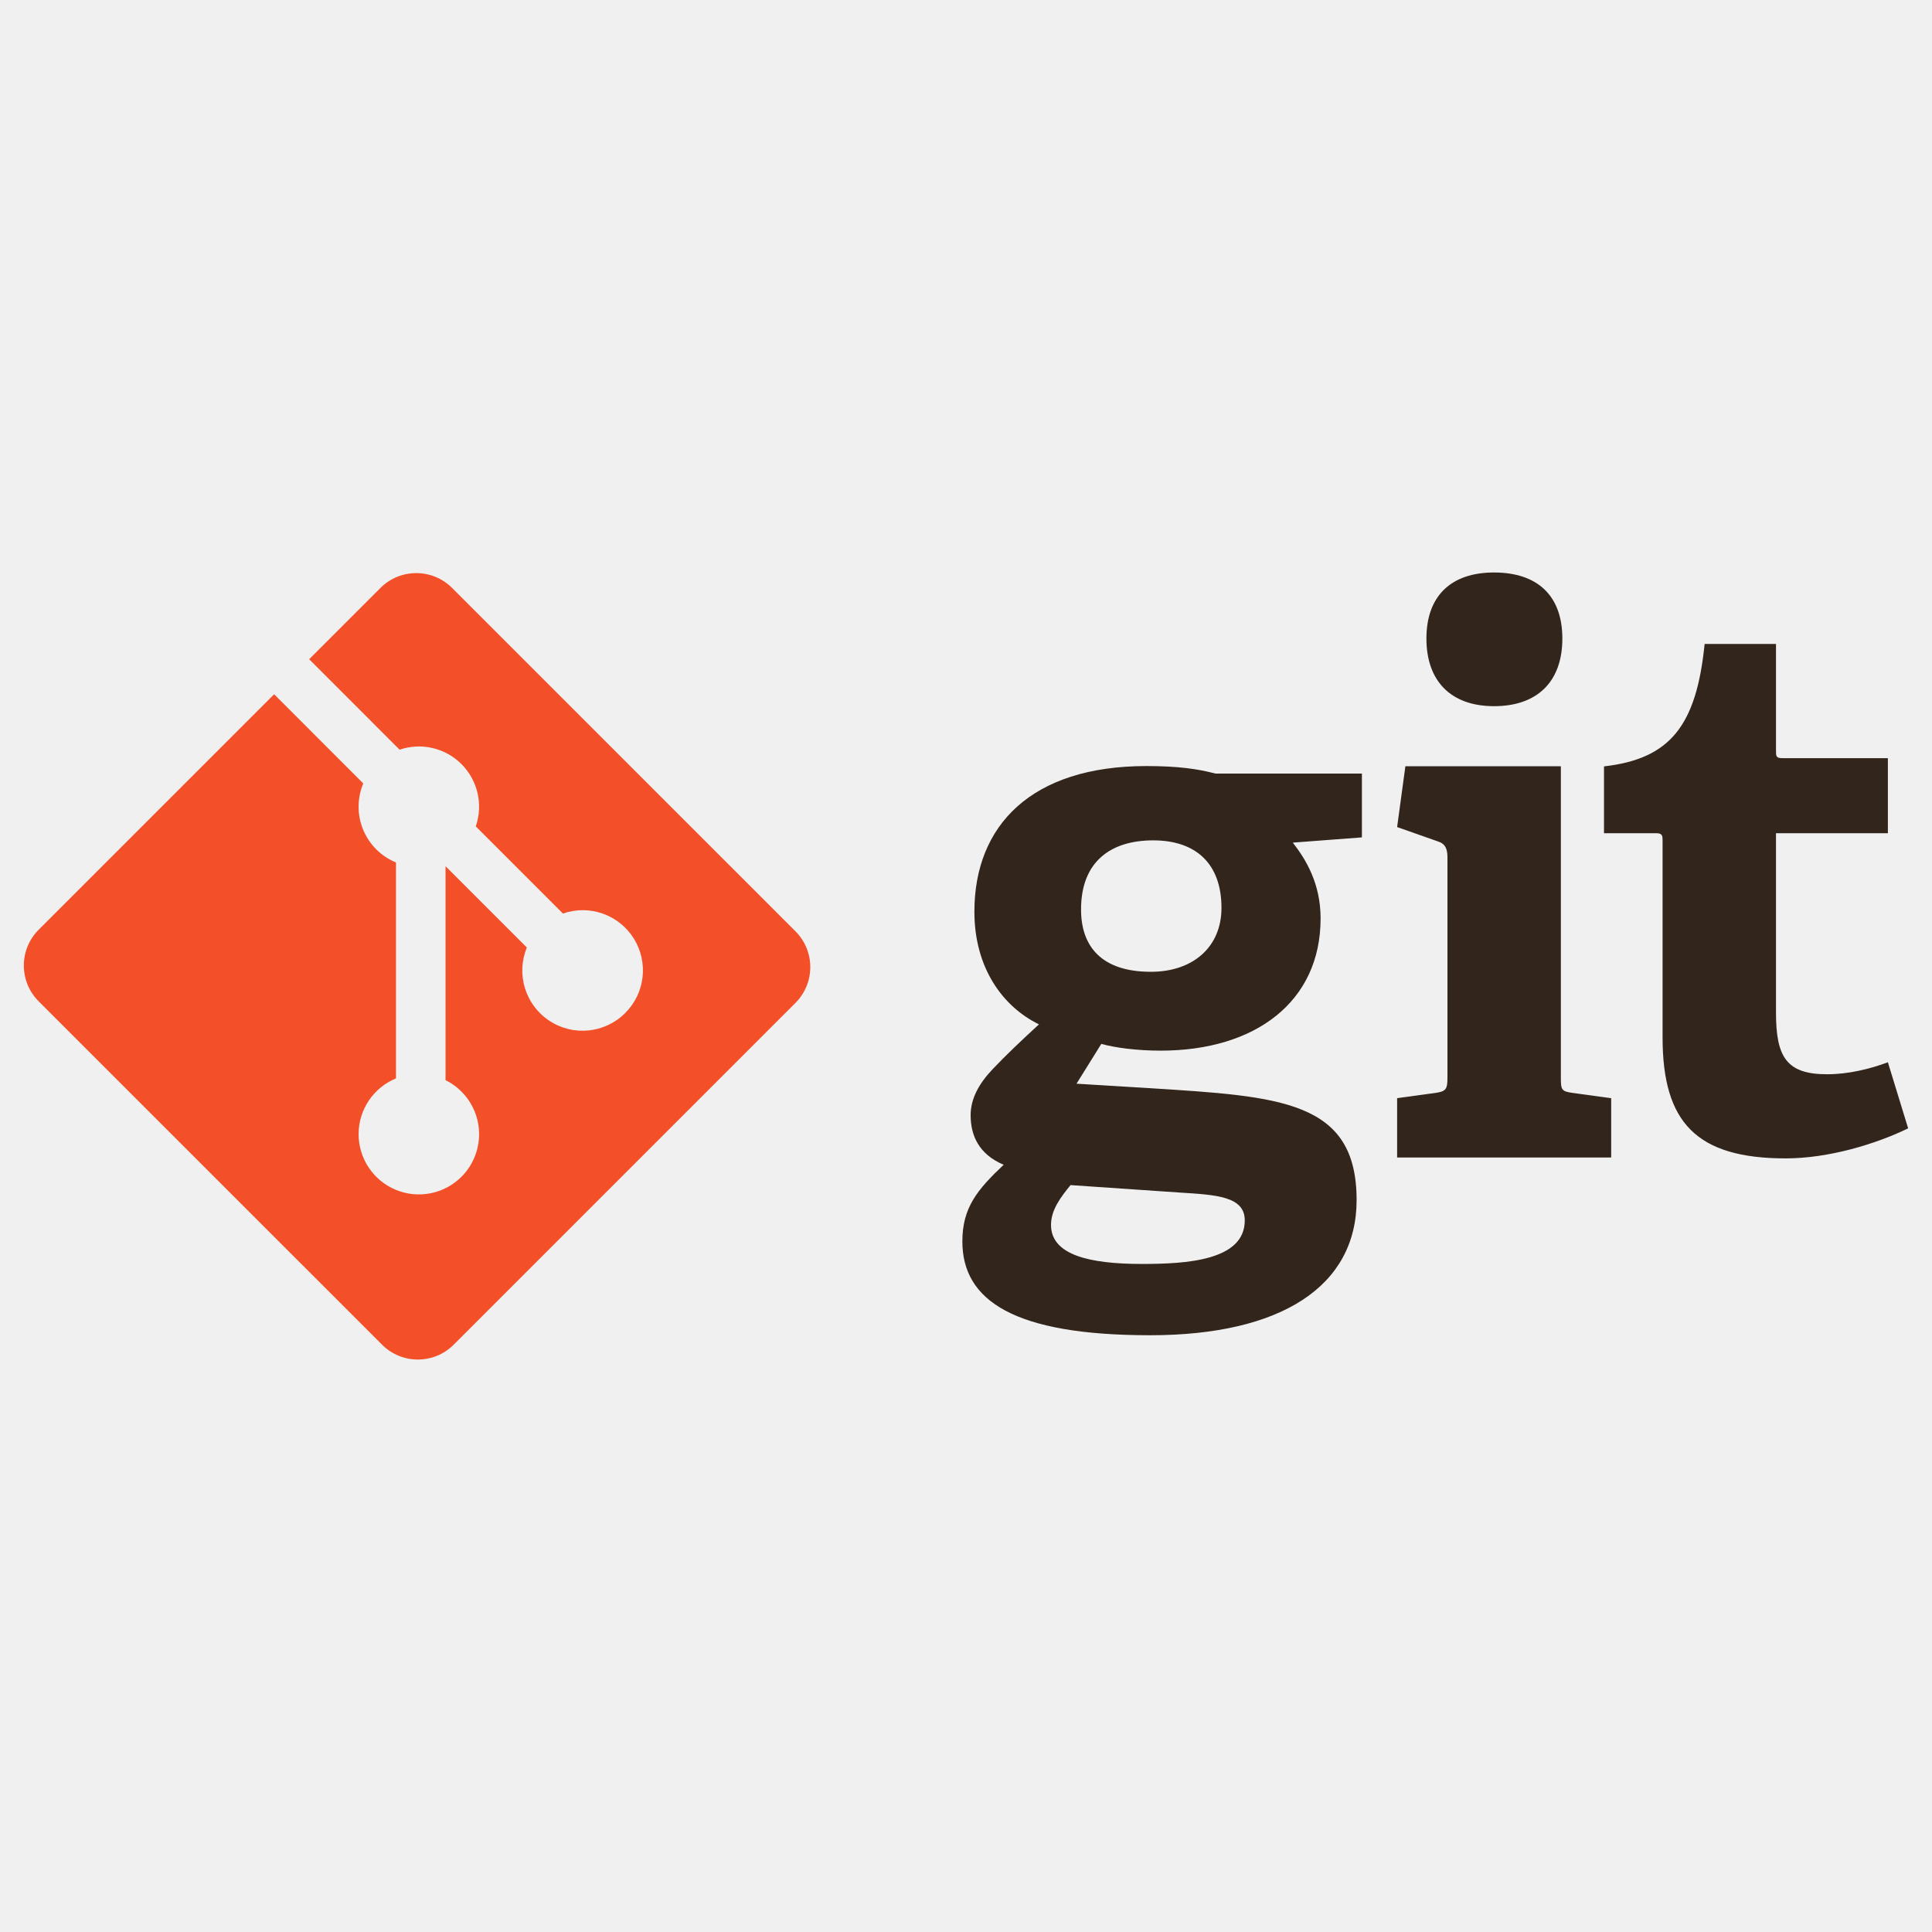
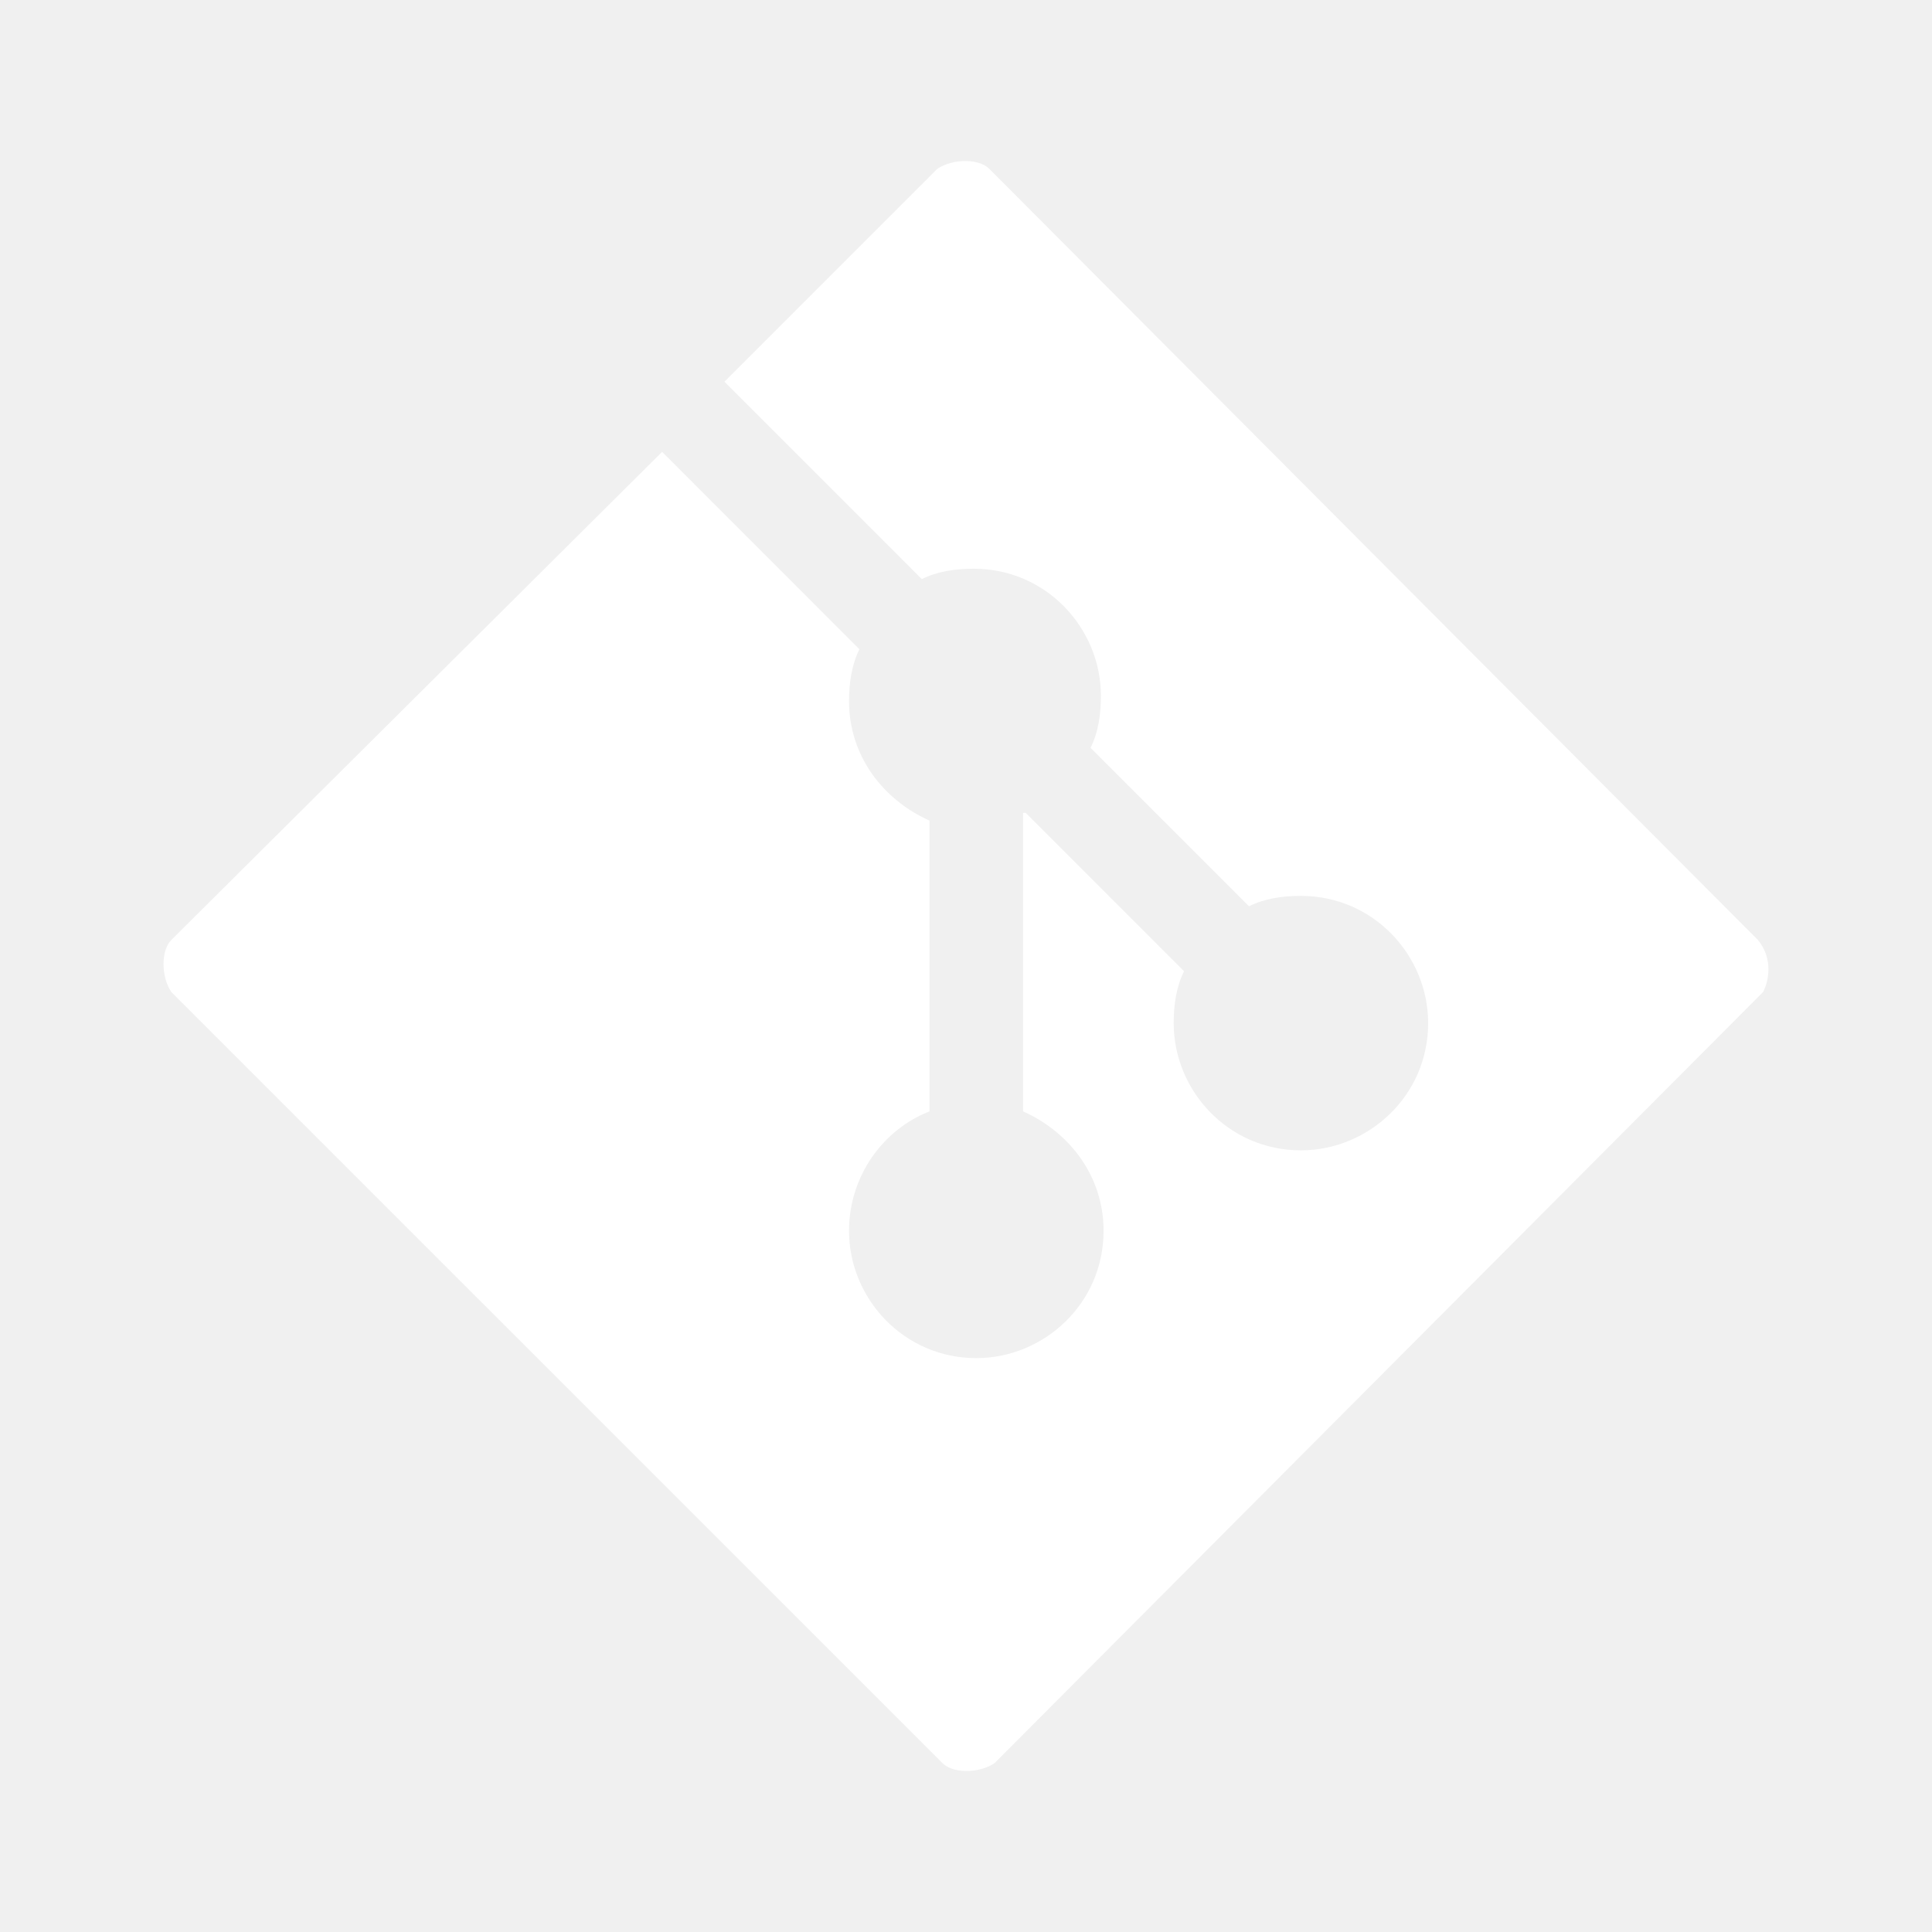
- <svg xmlns="http://www.w3.org/2000/svg" viewBox="0 0 128 128">
-   <path fill="#31251C" d="M76.397 55.676c-2.737 0-4.775 1.344-4.775 4.579 0 2.437 1.343 4.129 4.628 4.129 2.784 0 4.676-1.641 4.676-4.23 0-2.934-1.693-4.478-4.529-4.478zm-5.471 22.84c-.648.795-1.294 1.64-1.294 2.637 0 1.989 2.536 2.587 6.021 2.587 2.885 0 6.816-.202 6.816-2.885 0-1.595-1.892-1.693-4.281-1.843l-7.262-.496zm14.725-22.69c.895 1.145 1.842 2.737 1.842 5.026 0 5.522-4.329 8.756-10.597 8.756-1.594 0-3.037-.198-3.932-.447l-1.642 2.637 4.875.297c8.608.549 13.682.798 13.682 7.413 0 5.723-5.024 8.955-13.682 8.955-9.006 0-12.438-2.289-12.438-6.218 0-2.24.996-3.431 2.737-5.076-1.643-.694-2.189-1.937-2.189-3.281 0-1.095.547-2.09 1.443-3.036.896-.944 1.891-1.891 3.084-2.985-2.438-1.194-4.278-3.781-4.278-7.464 0-5.721 3.781-9.65 11.393-9.65 2.14 0 3.435.197 4.578.498h9.703v4.228l-4.579.347zm13.332-9.04c-2.837 0-4.479-1.643-4.479-4.48 0-2.833 1.642-4.377 4.479-4.377 2.886 0 4.527 1.543 4.527 4.377.001 2.837-1.641 4.48-4.527 4.48zm-6.42 29.9v-3.929l2.539-.348c.696-.1.795-.249.795-.997V56.785c0-.546-.148-.896-.647-1.044l-2.687-.946.547-4.028h10.301v20.646c0 .798.048.896.796.997l2.538.348v3.929H92.563v-.001zm33.857-1.93c-2.141 1.043-5.274 1.99-8.112 1.99-5.92 0-8.158-2.386-8.158-8.011V55.7c0-.297 0-.497-.399-.497h-3.482v-4.428c4.38-.499 6.12-2.688 6.667-8.111h4.728v7.067c0 .347 0 .498.398.498h7.015v4.975h-7.413v11.89c0 2.935.697 4.079 3.383 4.079 1.395 0 2.836-.347 4.03-.795l1.343 4.378z" />
-   <path fill="#F34F29" d="M52.7 61.7L29.951 38.952a3.355 3.355 0 00-4.744 0l-4.724 4.724 5.991 5.992a3.983 3.983 0 014.1.956 3.988 3.988 0 01.947 4.125l5.775 5.775a3.988 3.988 0 014.125 6.593 3.992 3.992 0 01-6.516-4.342l-5.386-5.386-.001 14.174a3.992 3.992 0 011.056 6.401 3.993 3.993 0 11-4.339-6.518V57.141a3.99 3.99 0 01-2.167-5.236l-5.906-5.908L2.563 61.595a3.356 3.356 0 000 4.747L25.312 89.09a3.357 3.357 0 004.746 0L52.7 66.446a3.355 3.355 0 000-4.746z" />
-   <path fill="none" d="M1.58 37.928h124.84v52.143H1.58z" />
+ <svg xmlns="http://www.w3.org/2000/svg" width="80" height="80" viewBox="0 0 24 24" fill="none" transform="rotate(0 0 0)">
+   <path d="M21.838 11.677L12.289 2.097C12.16 1.968 11.838 1.968 11.644 2.097L8.999 4.742L11.451 7.194C11.644 7.097 11.87 7.065 12.096 7.065C12.999 7.065 13.676 7.806 13.676 8.645C13.676 8.871 13.644 9.097 13.547 9.29L15.515 11.258C15.709 11.161 15.934 11.129 16.16 11.129C17.064 11.129 17.741 11.871 17.741 12.71C17.741 13.613 16.999 14.29 16.16 14.29C15.257 14.29 14.58 13.548 14.58 12.71C14.58 12.484 14.612 12.258 14.709 12.065L12.741 10.097H12.709V13.806C13.289 14.065 13.709 14.613 13.709 15.29C13.709 16.194 12.967 16.871 12.128 16.871C11.225 16.871 10.547 16.129 10.547 15.29C10.547 14.613 10.967 14.032 11.547 13.806V10.194C10.967 9.935 10.547 9.387 10.547 8.71C10.547 8.484 10.58 8.258 10.676 8.065L8.225 5.613L2.128 11.677C1.999 11.806 1.999 12.129 2.128 12.323L11.709 21.903C11.838 22.032 12.16 22.032 12.354 21.903L21.902 12.323C21.999 12.129 21.999 11.871 21.838 11.677Z" fill="#ffffff" />
</svg>
